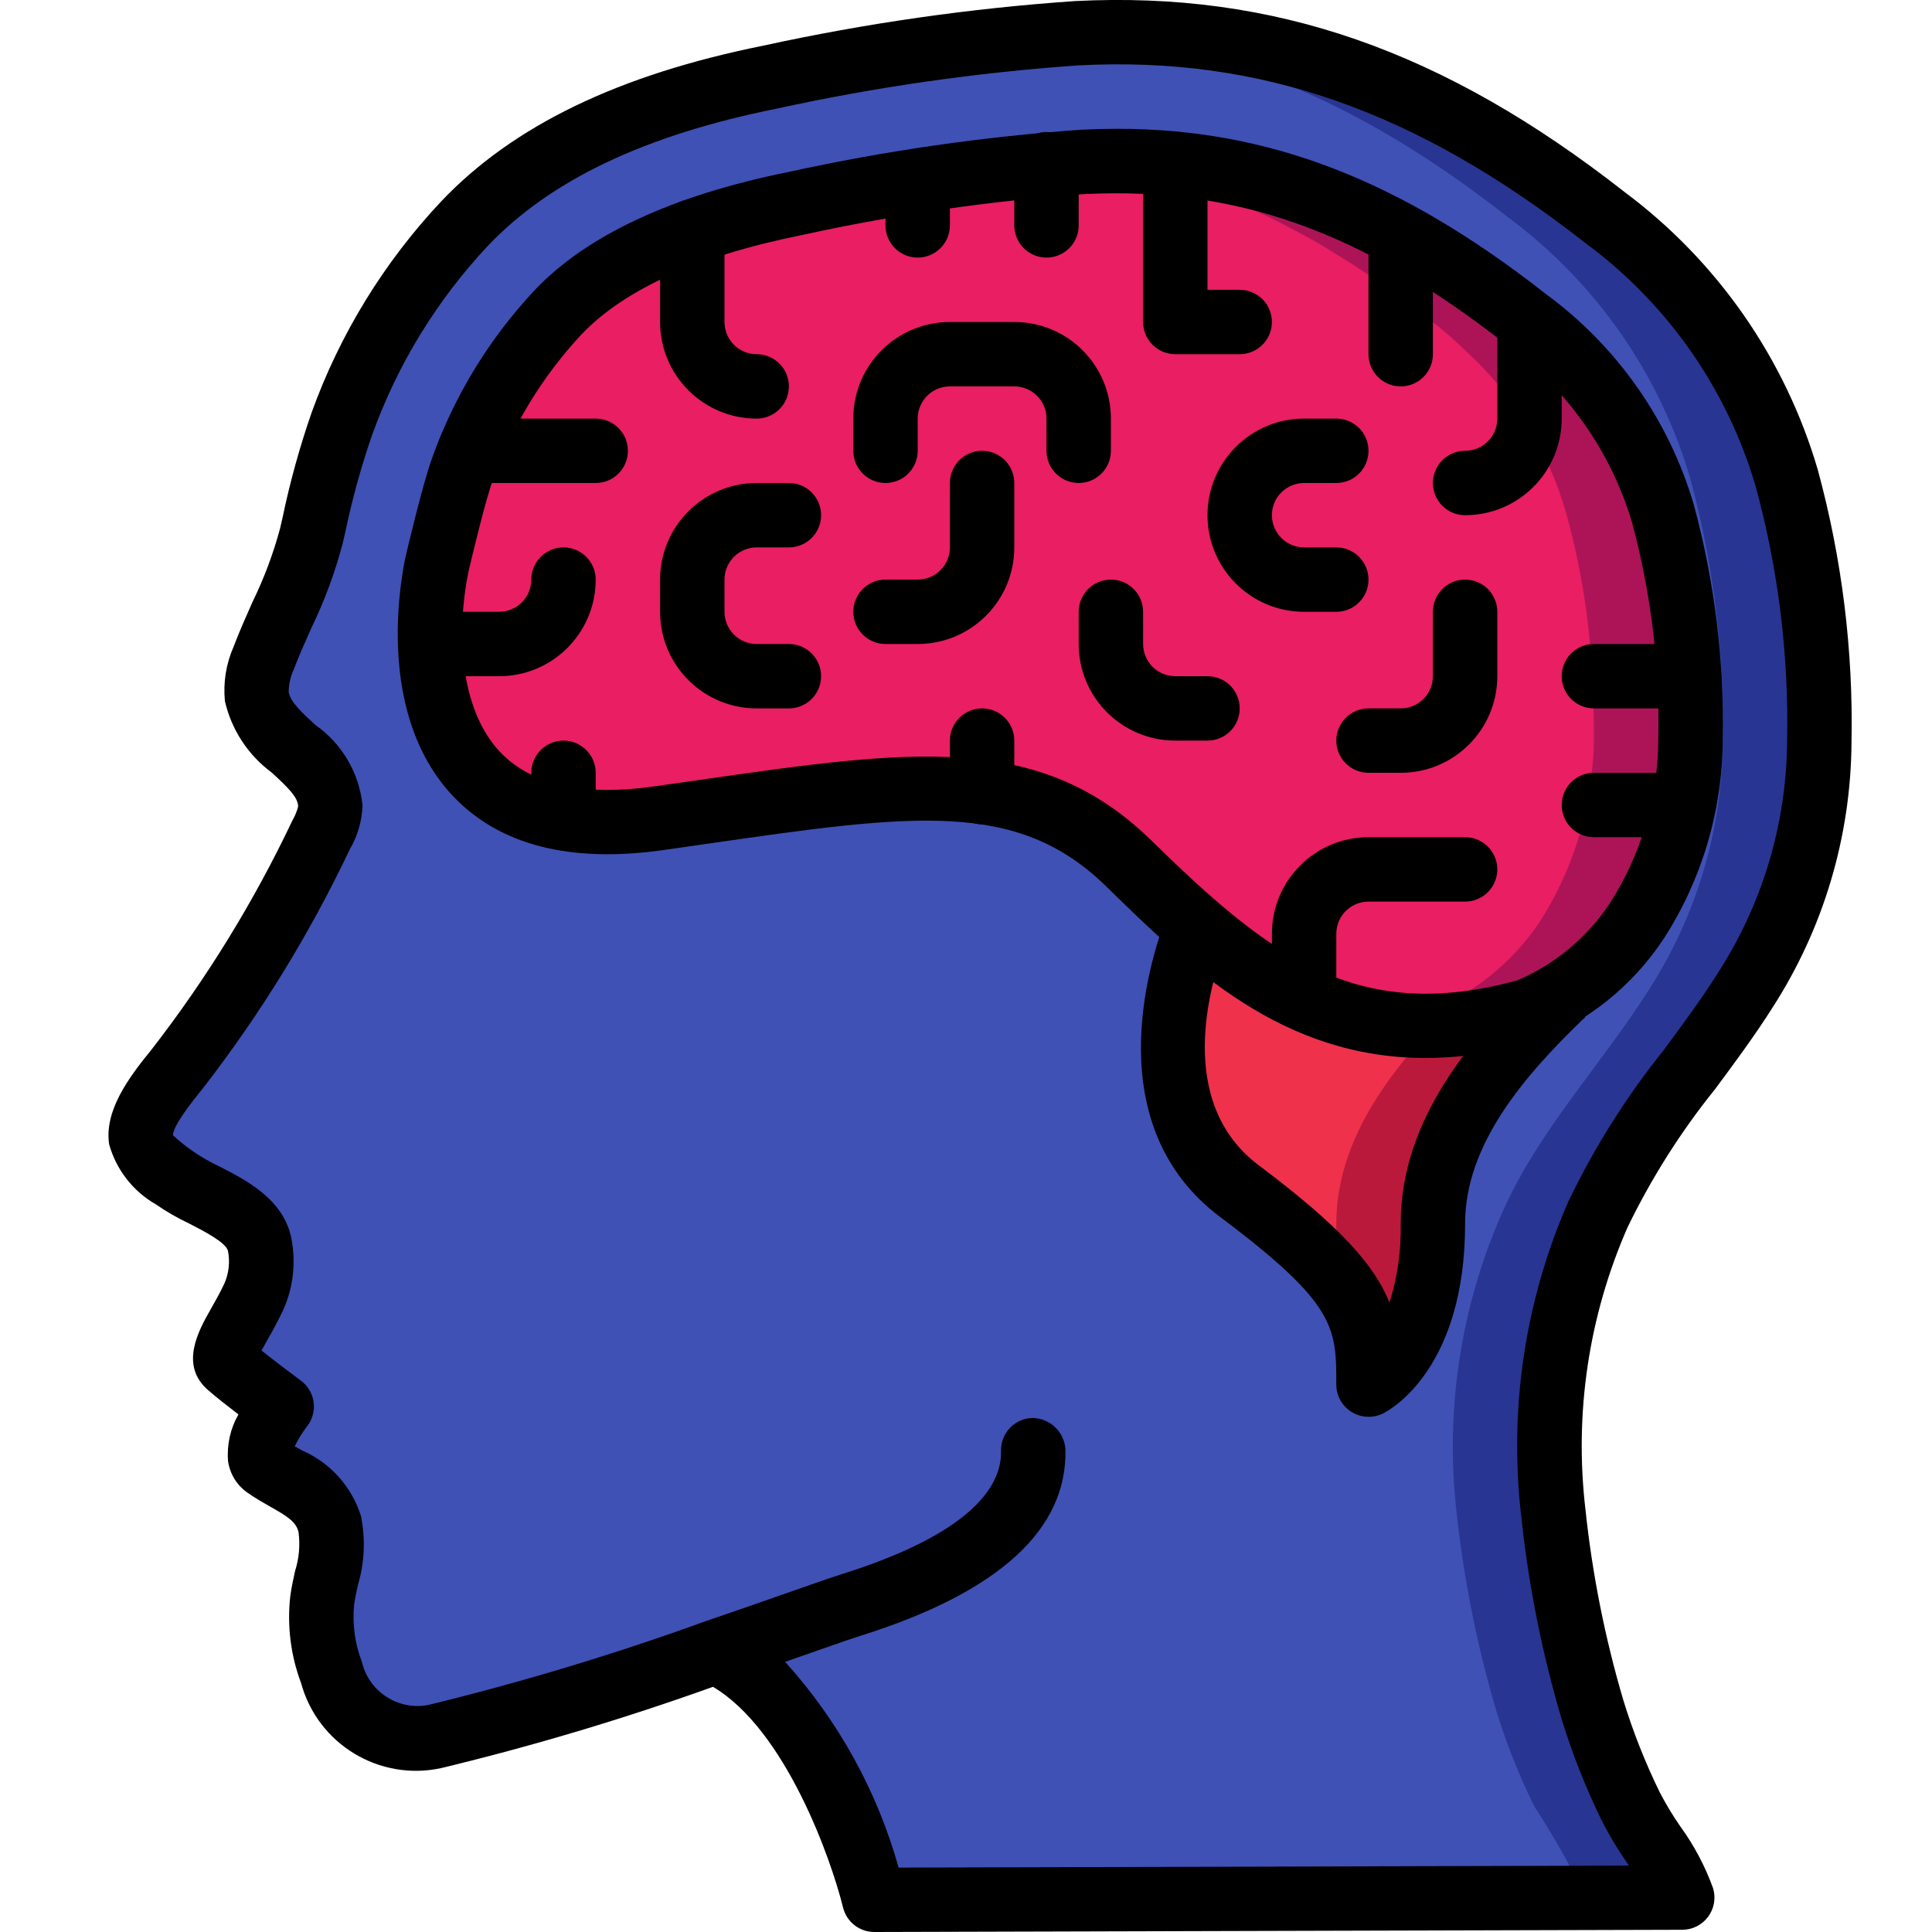
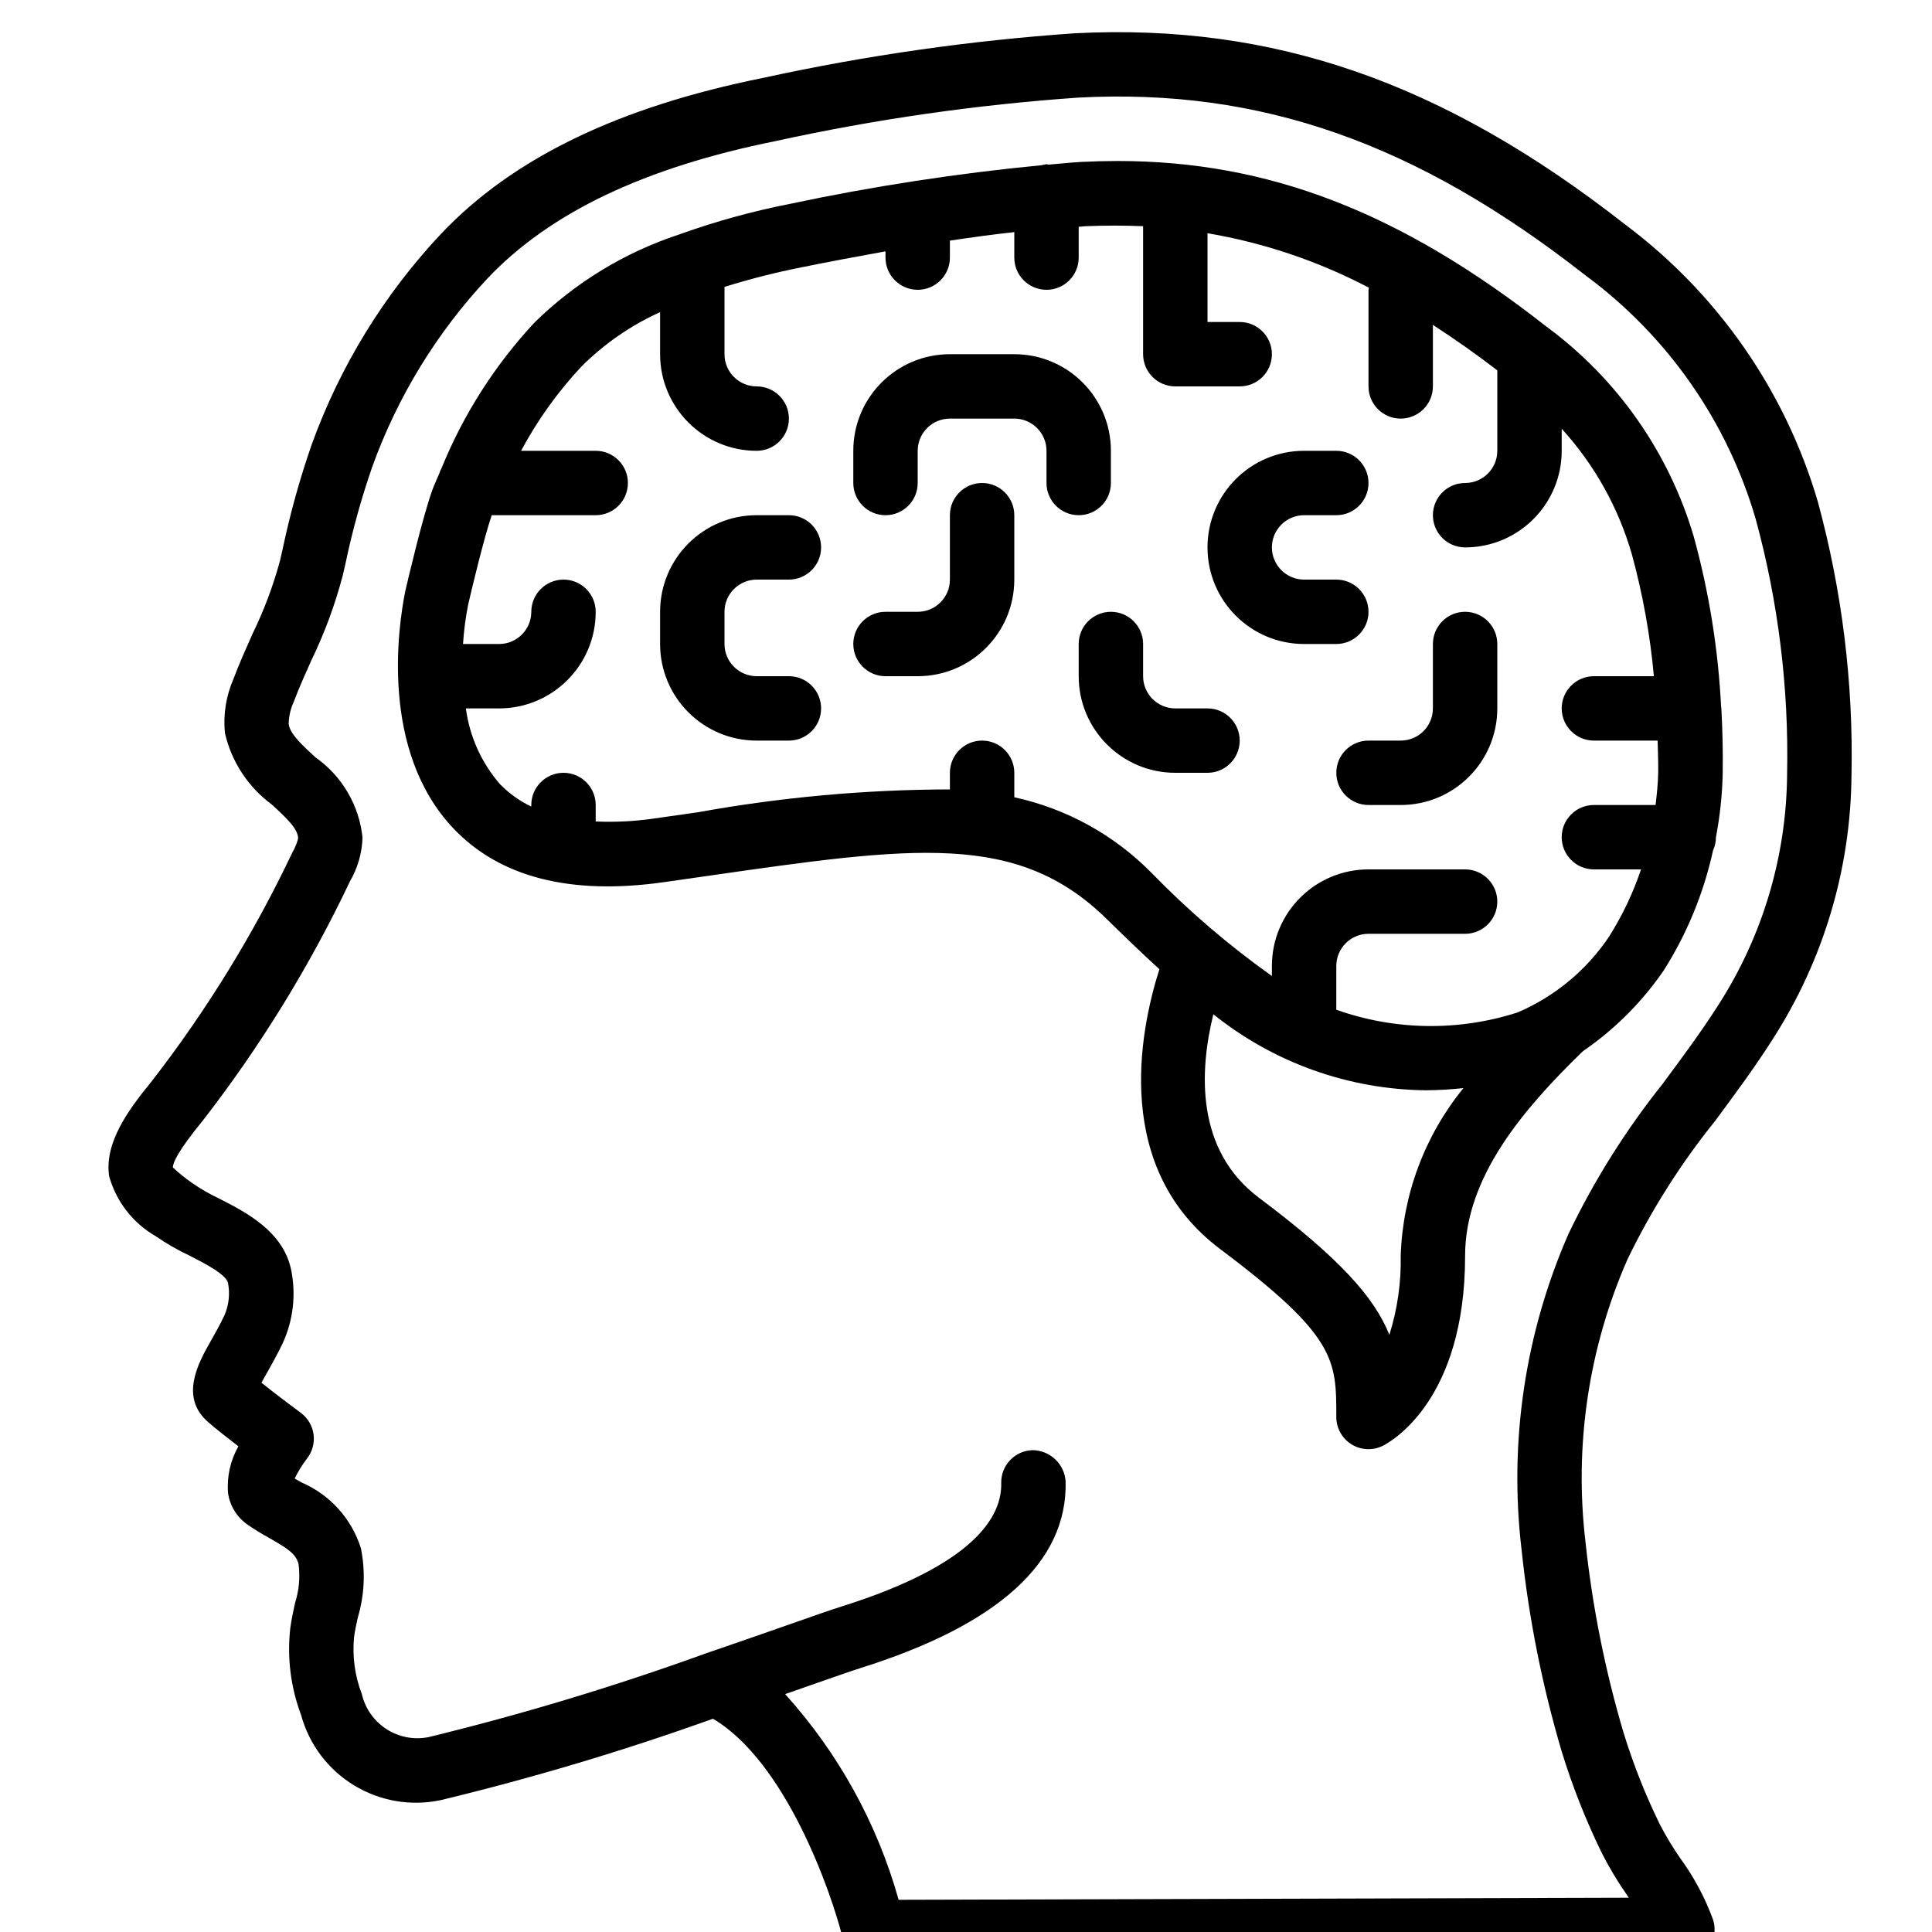
<svg xmlns="http://www.w3.org/2000/svg" width="512" height="512" viewBox="0 0 55 60" version="1.1">
-   <defs />
-   <g id="Page-1" stroke="none" stroke-width="1" fill="none" fill-rule="evenodd">
-     <g id="050---Human-Brain" transform="translate(0, -1)" fill-rule="nonzero">
-       <path d="M47.13,38.71 C45.85,41.632 45.371,44.842 45.74,48.01 C45.965,50.072 46.373,52.11 46.96,54.1 C47.275,55.131 47.673,56.134 48.15,57.1 C48.742,58.009 49.276,58.954 49.75,59.93 L24.65,60 L24.65,59.99 C24.57,59.69 23.06,53.81 19.72,52.3 C19.1,52.51 18.45,52.74 17.78,52.97 C15.556,53.741 13.292,54.395 11,54.93 C10.369,55.081 9.705,54.988 9.14,54.67 L9.13,54.67 C8.494,54.269 8.019,53.656 7.79,52.94 C7.525,52.228 7.426,51.466 7.5,50.71 C7.739,49.941 7.82,49.131 7.74,48.33 C7.48,47.32 6.51,47.07 5.75,46.53 C5.14,46.09 6.25,44.68 6.25,44.68 C6.25,44.68 5.07,43.81 4.65,43.43 C4.21,43.07 4.82,42.45 5.38,41.28 C5.607,40.772 5.673,40.207 5.57,39.66 C5.36,38.59 3.73,38.18 2.93,37.59 C2.56,37.31 1.95,36.89 1.88,36.38 C1.77,35.67 2.61,34.67 3.02,34.17 C4.765,31.922 6.26,29.491 7.48,26.92 C7.64,26.649 7.736,26.344 7.76,26.03 C7.74,24.6 5.67,24.01 5.47,22.62 C5.449,22.212 5.524,21.804 5.69,21.43 C6.267,20.204 6.761,18.941 7.17,17.65 C7.411,16.464 7.729,15.295 8.12,14.15 C8.959,11.85 10.251,9.741 11.92,7.95 C14.37,5.36 17.99,4.08 21.41,3.4 C24.451,2.735 27.536,2.284 30.64,2.05 C30.74,2.04 30.84,2.04 30.94,2.03 C37.34,1.71 42.4,3.88 47.35,7.76 C50.059,9.773 52.038,12.612 52.99,15.85 C53.715,18.521 54.055,21.283 54,24.05 C53.981,26.783 53.183,29.454 51.7,31.75 C50.21,34.1 48.25,36.14 47.13,38.71 Z" id="Shape" fill="#283593" />
-       <path d="M44.13,38.71 C42.85,41.632 42.371,44.842 42.74,48.01 C42.965,50.072 43.373,52.11 43.96,54.1 C44.275,55.131 44.673,56.134 45.15,57.1 C45.742,58.009 46.276,58.954 46.75,59.93 L24.65,59.99 C24.57,59.69 23.06,53.81 19.72,52.3 C19.1,52.51 18.45,52.74 17.78,52.97 C17.46,52.697 17.104,52.472 16.72,52.3 C14.31,53.14 11.37,54.1 9.14,54.67 L9.13,54.67 C8.494,54.269 8.019,53.656 7.79,52.94 C7.525,52.228 7.426,51.466 7.5,50.71 C7.739,49.941 7.82,49.131 7.74,48.33 C7.48,47.32 6.51,47.07 5.75,46.53 C5.14,46.09 6.25,44.68 6.25,44.68 C6.25,44.68 5.07,43.81 4.65,43.43 C4.21,43.07 4.82,42.45 5.38,41.28 C5.607,40.772 5.673,40.207 5.57,39.66 C5.36,38.59 3.73,38.18 2.93,37.59 C2.56,37.31 1.95,36.89 1.88,36.38 C1.77,35.67 2.61,34.67 3.02,34.17 C4.765,31.922 6.26,29.491 7.48,26.92 C7.64,26.649 7.736,26.344 7.76,26.03 C7.74,24.6 5.67,24.01 5.47,22.62 C5.449,22.212 5.524,21.804 5.69,21.43 C6.267,20.204 6.761,18.941 7.17,17.65 C7.411,16.464 7.729,15.295 8.12,14.15 C8.959,11.85 10.251,9.741 11.92,7.95 C14.37,5.36 17.99,4.08 21.41,3.4 C24.451,2.735 27.536,2.284 30.64,2.05 C35.8,2.37 40.12,4.44 44.35,7.76 C47.059,9.773 49.038,12.612 49.99,15.85 C50.715,18.521 51.055,21.283 51,24.05 C50.981,26.783 50.183,29.454 48.7,31.75 C47.21,34.1 45.25,36.14 44.13,38.71 Z" id="Shape" fill="#3F51B5" />
-       <path d="M46.02,31.88 C46.01,31.89 46,31.9 45.99,31.9 C44.08,33.75 42,36.12 42,39 C42.018,39.946 41.879,40.889 41.59,41.79 C41.449,42.186 41.074,42.452 40.654,42.454 C40.233,42.456 39.856,42.195 39.71,41.8 C39.504,41.334 39.228,40.902 38.89,40.52 C38.015,39.584 37.047,38.739 36,38 C33.17,35.88 33.84,32.24 34.49,30.31 C34.55,30.12 34.61,29.94 34.67,29.79 L46.02,31.88 Z" id="Shape" fill="#BB193B" />
-       <path d="M43.02,31.88 C43.01,31.89 43,31.9 42.99,31.9 C41.08,33.75 39,36.12 39,39 C39.002,39.509 38.965,40.017 38.89,40.52 C38.015,39.584 37.047,38.739 36,38 C33.17,35.88 33.84,32.24 34.49,30.31 L43.02,31.88 Z" id="Shape" fill="#EF314C" />
-       <path d="M49.99,23 C49.98,22.32 49.94,21.65 49.88,21 C49.757,19.627 49.509,18.268 49.14,16.94 C48.587,14.993 47.499,13.24 46,11.88 C45.651,11.537 45.28,11.216 44.89,10.92 C44.66,10.74 44.44,10.57 44.21,10.4 C43.46,9.84 42.72,9.33 41.99,8.89 C41.52,8.59 41.06,8.33 40.59,8.09 C38.846,7.153 36.956,6.518 35,6.21 C34.341,6.106 33.677,6.042 33.01,6.02 C32.75,6.01 32.48,6 32.21,6 C31.86,6 31.5,6.01 31.14,6.03 C31.09,6.03 31.04,6.04 30.99,6.04 C30.88,6.04 30.78,6.05 30.67,6.06 C30.12,6.09 29.56,6.14 29,6.2 C28.28,6.28 27.57,6.37 26.85,6.48 C26.24,6.57 25.63,6.67 25.03,6.78 C24.07,6.95 23.12,7.13 22.2,7.32 C21.4,7.48 20.65,7.67 19.95,7.88 C19.286,8.077 18.635,8.314 18,8.59 C16.811,9.077 15.73,9.794 14.82,10.7 C13.897,11.68 13.126,12.793 12.53,14 C12.29,14.49 12.07,15.01 11.87,15.54 C11.83,15.65 11.79,15.78 11.74,15.94 C11.45,16.9 11.06,18.56 11.06,18.56 C10.959,19.037 10.899,19.522 10.88,20.01 C10.824,20.67 10.848,21.335 10.95,21.99 L10.95,22 C11.081,23.853 12.269,25.465 14,26.14 C14.312,26.256 14.633,26.347 14.96,26.41 L14.99,26.41 C15.32,26.471 15.654,26.504 15.99,26.51 C16.648,26.538 17.308,26.505 17.96,26.41 C20.57,26.04 22.75,25.7 24.62,25.56 C25.411,25.489 26.206,25.473 27,25.51 C27.667,25.543 28.33,25.637 28.98,25.79 C30.337,26.126 31.575,26.829 32.56,27.82 C33.887,29.22 35.378,30.455 37,31.5 C37.606,31.865 38.25,32.163 38.92,32.39 C39.376,32.544 39.845,32.661 40.32,32.74 C41.852,32.967 43.416,32.854 44.9,32.41 C46.298,31.842 47.493,30.866 48.33,29.61 C48.847,28.799 49.251,27.921 49.53,27 C49.74,26.354 49.874,25.687 49.93,25.01 C49.974,24.675 49.997,24.338 50,24 C50,23.66 50,23.33 49.99,23 Z" id="Shape" fill="#AD1457" />
-       <path d="M46.99,23 C46.98,22.32 46.94,21.65 46.88,21 C46.757,19.627 46.509,18.268 46.14,16.94 C45.587,14.993 44.499,13.24 43,11.88 C42.651,11.537 42.28,11.216 41.89,10.92 C41.66,10.74 41.44,10.57 41.21,10.4 C40.46,9.84 39.72,9.33 38.99,8.89 C38.52,8.59 38.06,8.33 37.59,8.09 C35.846,7.153 33.956,6.518 32,6.21 C31.56,6.14 31.12,6.09 30.67,6.06 C30.12,6.09 29.56,6.14 29,6.2 C28.28,6.28 27.57,6.37 26.85,6.48 C26.24,6.57 25.63,6.67 25.03,6.78 C24.07,6.95 23.12,7.13 22.2,7.32 C21.4,7.48 20.65,7.67 19.95,7.88 C19.286,8.077 18.635,8.314 18,8.59 C16.811,9.077 15.73,9.794 14.82,10.7 C13.897,11.68 13.126,12.793 12.53,14 C12.29,14.49 12.07,15.01 11.87,15.54 C11.83,15.65 11.79,15.78 11.74,15.94 C11.45,16.9 11.06,18.56 11.06,18.56 C10.959,19.037 10.899,19.522 10.88,20.01 C10.824,20.67 10.848,21.335 10.95,21.99 L10.95,22 C11.081,23.853 12.269,25.465 14,26.14 C14.312,26.256 14.633,26.347 14.96,26.41 L14.99,26.41 C17.962,25.851 20.976,25.55 24,25.51 C24.21,25.52 24.42,25.54 24.62,25.56 C25.411,25.489 26.206,25.473 27,25.51 C27.667,25.543 28.33,25.637 28.98,25.79 C30.337,26.126 31.575,26.829 32.56,27.82 C33.887,29.22 35.378,30.455 37,31.5 C37.606,31.865 38.25,32.163 38.92,32.39 C39.376,32.544 39.845,32.661 40.32,32.74 C40.853,32.663 41.381,32.553 41.9,32.41 C43.298,31.842 44.493,30.866 45.33,29.61 C45.847,28.799 46.251,27.921 46.53,27 C46.74,26.354 46.874,25.687 46.93,25.01 C46.974,24.675 46.997,24.338 47,24 C47,23.66 47,23.33 46.99,23 Z" id="Shape" fill="#E91E63" />
-       <path d="M24.652,61 C24.191,61 23.791,60.685 23.681,60.238 C23.311,58.731 21.89,54.714 19.642,53.386 C16.877,54.378 14.061,55.22 11.206,55.909 C9.281,56.328 7.366,55.166 6.849,53.265 C6.527,52.408 6.413,51.488 6.514,50.578 C6.549,50.316 6.605,50.054 6.663,49.791 C6.788,49.4 6.825,48.985 6.771,48.578 C6.692,48.268 6.463,48.111 5.871,47.778 C5.634,47.643 5.395,47.505 5.171,47.346 C4.849,47.116 4.636,46.764 4.582,46.373 C4.542,45.869 4.654,45.365 4.904,44.926 C4.566,44.667 4.196,44.376 3.98,44.186 C3.055,43.408 3.67,42.32 4.037,41.671 C4.17,41.436 4.323,41.171 4.472,40.854 C4.608,40.539 4.646,40.191 4.581,39.854 C4.531,39.589 3.808,39.221 3.381,39.001 C3.018,38.83 2.669,38.629 2.338,38.401 C1.628,37.994 1.108,37.323 0.889,36.535 C0.736,35.495 1.489,34.473 2.206,33.596 C3.919,31.388 5.386,29 6.584,26.475 C6.661,26.341 6.72,26.198 6.759,26.049 C6.759,25.761 6.434,25.449 5.943,24.996 C5.205,24.453 4.687,23.662 4.484,22.769 C4.429,22.195 4.521,21.616 4.753,21.088 C4.932,20.614 5.139,20.152 5.345,19.688 C5.699,18.963 5.983,18.206 6.194,17.427 L6.274,17.081 C6.506,15.969 6.809,14.873 7.182,13.8 C8.06,11.37 9.426,9.146 11.194,7.262 C13.425,4.909 16.7,3.323 21.213,2.416 C24.399,1.721 27.632,1.258 30.886,1.033 C37.054,0.72 42.33,2.553 47.972,6.978 C50.842,9.123 52.939,12.14 53.95,15.578 C54.704,18.343 55.058,21.202 55,24.067 C54.98,26.983 54.13,29.834 52.551,32.286 C51.989,33.173 51.365,34.013 50.762,34.826 C49.698,36.147 48.787,37.585 48.047,39.112 C46.836,41.869 46.385,44.9 46.739,47.89 C46.951,49.891 47.344,51.87 47.914,53.8 C48.215,54.781 48.593,55.738 49.044,56.66 C49.234,57.027 49.448,57.382 49.684,57.721 C50.111,58.309 50.453,58.954 50.7,59.638 C50.793,59.941 50.737,60.269 50.549,60.524 C50.361,60.779 50.064,60.93 49.747,60.931 L24.655,61 L24.652,61 Z M21.883,52.61 C23.536,54.439 24.742,56.626 25.408,59 L48.086,58.938 L48.014,58.829 C47.728,58.417 47.47,57.985 47.243,57.538 C46.748,56.524 46.332,55.473 46,54.394 C45.393,52.348 44.974,50.252 44.748,48.13 C44.351,44.786 44.855,41.396 46.208,38.312 C47.008,36.646 47.995,35.076 49.15,33.634 C49.732,32.85 50.334,32.039 50.85,31.217 C52.233,29.077 52.979,26.587 53,24.038 C53.057,21.367 52.73,18.701 52.029,16.123 C51.144,13.088 49.286,10.429 46.742,8.553 C41.5,4.445 36.646,2.733 30.988,3.031 C27.832,3.251 24.697,3.701 21.607,4.377 C17.515,5.2 14.583,6.6 12.646,8.64 C11.064,10.329 9.843,12.323 9.059,14.5 C8.716,15.491 8.437,16.502 8.223,17.529 L8.142,17.878 C7.904,18.781 7.579,19.659 7.171,20.5 C6.98,20.926 6.789,21.352 6.625,21.786 C6.523,22.006 6.469,22.244 6.465,22.486 C6.508,22.794 6.89,23.144 7.294,23.514 C8.122,24.095 8.657,25.007 8.759,26.014 C8.742,26.491 8.608,26.957 8.367,27.369 C7.118,30.004 5.586,32.495 3.8,34.8 C3.031,35.739 2.874,36.1 2.871,36.255 C3.055,36.428 3.252,36.587 3.459,36.731 C3.722,36.915 4.001,37.076 4.291,37.214 C5.148,37.65 6.319,38.248 6.552,39.475 C6.697,40.23 6.603,41.012 6.283,41.711 C6.113,42.068 5.938,42.381 5.783,42.652 C5.73,42.745 5.673,42.852 5.622,42.941 C6.032,43.27 6.604,43.698 6.844,43.876 C7.061,44.037 7.203,44.278 7.24,44.545 C7.276,44.813 7.202,45.084 7.036,45.296 C6.888,45.489 6.76,45.697 6.653,45.915 L6.867,46.038 C7.751,46.419 8.424,47.166 8.711,48.084 C8.854,48.793 8.822,49.527 8.617,50.221 C8.571,50.429 8.524,50.636 8.497,50.843 C8.44,51.442 8.522,52.046 8.738,52.607 C8.953,53.536 9.863,54.129 10.8,53.95 C13.708,53.241 16.576,52.375 19.391,51.356 C20.348,51.029 21.223,50.723 21.936,50.473 C22.723,50.197 23.316,49.99 23.614,49.896 C27.769,48.596 28.614,47.09 28.588,46.06 C28.582,45.795 28.681,45.538 28.864,45.346 C29.047,45.154 29.299,45.042 29.564,45.036 C30.109,45.043 30.556,45.469 30.588,46.013 C30.646,48.513 28.502,50.458 24.215,51.804 C23.929,51.894 23.356,52.095 22.598,52.36 C22.379,52.438 22.138,52.521 21.883,52.61 Z M5.291,42.669 L5.308,42.684 L5.291,42.669 Z" id="Shape" fill="#000000" />
-       <path d="M41.781,33.857 C37.305,33.857 34.44,31.057 31.856,28.53 C29.085,25.82 25.865,26.283 19.449,27.206 L18.1,27.4 C15.208,27.81 13.006,27.246 11.566,25.72 C9.297,23.314 9.855,19.479 10.08,18.36 C10.141,18.099 10.624,16.025 10.931,15.192 C11.624,13.269 12.703,11.508 14.1,10.016 C15.722,8.305 18.381,7.067 22,6.338 C24.993,5.682 28.03,5.244 31.086,5.028 C31.469,5.01 31.841,5 32.209,5 C36.886,5 40.987,6.583 45.509,10.131 C47.715,11.749 49.329,14.047 50.102,16.671 C50.751,19.062 51.053,21.534 51,24.011 C50.985,26.187 50.352,28.314 49.174,30.144 C48.207,31.612 46.805,32.74 45.165,33.37 C44.064,33.684 42.926,33.848 41.781,33.857 Z M44.631,31.442 L44.896,32.406 L44.631,31.442 C45.79,30.946 46.78,30.123 47.48,29.074 C48.461,27.556 48.988,25.789 49,23.982 C49.052,21.699 48.777,19.421 48.182,17.217 C47.52,15.003 46.15,13.067 44.282,11.706 C39.745,8.146 35.882,6.806 31.194,7.026 C28.236,7.239 25.297,7.665 22.4,8.3 C19.189,8.945 16.885,9.986 15.553,11.392 C14.345,12.688 13.413,14.216 12.815,15.884 C12.591,16.484 12.181,18.184 12.042,18.784 C11.683,20.57 11.748,22.991 13.027,24.349 C13.995,25.374 15.608,25.736 17.827,25.421 L19.169,25.23 C25.784,24.278 29.781,23.703 33.259,27.104 C36.858,30.624 39.6,32.827 44.631,31.442 Z" id="Shape" fill="#000000" />
-       <path d="M40,45 C39.448,45 39,44.552 39,44 C39,42.231 39,41.5 35.4,38.8 C31.609,35.96 33.168,30.911 33.736,29.432 C33.934,28.916 34.512,28.658 35.028,28.856 C35.544,29.054 35.802,29.632 35.604,30.148 C35.038,31.621 34.004,35.255 36.604,37.199 C39.104,39.074 40.185,40.285 40.652,41.454 C40.901,40.66 41.018,39.831 41,39 C41,35.775 43.171,33.238 45.3,31.182 C45.488,31 45.739,30.899 46,30.9 L46.03,31.88 L46.737,32.587 C46.708,32.615 46.678,32.642 46.647,32.667 C44.83,34.423 43,36.545 43,39 C43,43.488 40.709,44.764 40.447,44.9 C40.308,44.967 40.155,45.002 40,45 Z" id="Shape" fill="#000000" />
-       <path d="M13,22 L11,22 C10.448,22 10,21.552 10,21 C10,20.448 10.448,20 11,20 L13,20 C13.552,20 14,19.552 14,19 C14,18.448 14.448,18 15,18 C15.552,18 16,18.448 16,19 C16,20.657 14.657,22 13,22 Z" id="Shape" fill="#000000" />
-       <path d="M15,27.41 C14.448,27.41 14,26.962 14,26.41 L14,25 C14,24.448 14.448,24 15,24 C15.552,24 16,24.448 16,25 L16,26.41 C16,26.962 15.552,27.41 15,27.41 Z" id="Shape" fill="#000000" />
-       <path d="M22,23 L21,23 C19.343,23 18,21.657 18,20 L18,19 C18,17.343 19.343,16 21,16 L22,16 C22.552,16 23,16.448 23,17 C23,17.552 22.552,18 22,18 L21,18 C20.448,18 20,18.448 20,19 L20,20 C20,20.552 20.448,21 21,21 L22,21 C22.552,21 23,21.448 23,22 C23,22.552 22.552,23 22,23 Z" id="Shape" fill="#000000" />
-       <path d="M16,16 L12.08,16 C11.528,16 11.08,15.552 11.08,15 C11.08,14.448 11.528,14 12.08,14 L16,14 C16.552,14 17,14.448 17,15 C17,15.552 16.552,16 16,16 Z" id="Shape" fill="#000000" />
-       <path d="M21,14 C19.343,14 18,12.657 18,11 L18,8.19 C18,7.638 18.448,7.19 19,7.19 C19.552,7.19 20,7.638 20,8.19 L20,11 C20,11.552 20.448,12 21,12 C21.552,12 22,12.448 22,13 C22,13.552 21.552,14 21,14 Z" id="Shape" fill="#000000" />
-       <path d="M26,21 L25,21 C24.448,21 24,20.552 24,20 C24,19.448 24.448,19 25,19 L26,19 C26.552,19 27,18.552 27,18 L27,16 C27,15.448 27.448,15 28,15 C28.552,15 29,15.448 29,16 L29,18 C29,19.657 27.657,21 26,21 Z" id="Shape" fill="#000000" />
-       <path d="M31,16 C30.448,16 30,15.552 30,15 L30,14 C30,13.448 29.552,13 29,13 L27,13 C26.448,13 26,13.448 26,14 L26,15 C26,15.552 25.552,16 25,16 C24.448,16 24,15.552 24,15 L24,14 C24,12.343 25.343,11 27,11 L29,11 C30.657,11 32,12.343 32,14 L32,15 C32,15.552 31.552,16 31,16 Z" id="Shape" fill="#000000" />
-       <path d="M26,9 C25.448,9 25,8.552 25,8 L25,7 C25,6.448 25.448,6 26,6 C26.552,6 27,6.448 27,7 L27,8 C27,8.552 26.552,9 26,9 Z" id="Shape" fill="#000000" />
-       <path d="M30,9 C29.448,9 29,8.552 29,8 L29,6.1 C29,5.548 29.448,5.1 30,5.1 C30.552,5.1 31,5.548 31,6.1 L31,8 C31,8.552 30.552,9 30,9 Z" id="Shape" fill="#000000" />
-       <path d="M36,12 L34,12 C33.448,12 33,11.552 33,11 L33,6.09 C33,5.538 33.448,5.09 34,5.09 C34.552,5.09 35,5.538 35,6.09 L35,10 L36,10 C36.552,10 37,10.448 37,11 C37,11.552 36.552,12 36,12 Z" id="Shape" fill="#000000" />
-       <path d="M28,26.6 C27.448,26.6 27,26.152 27,25.6 L27,24 C27,23.448 27.448,23 28,23 C28.552,23 29,23.448 29,24 L29,25.6 C29,26.152 28.552,26.6 28,26.6 Z" id="Shape" fill="#000000" />
-       <path d="M35,24 L34,24 C32.343,24 31,22.657 31,21 L31,20 C31,19.448 31.448,19 32,19 C32.552,19 33,19.448 33,20 L33,21 C33,21.552 33.448,22 34,22 L35,22 C35.552,22 36,22.448 36,23 C36,23.552 35.552,24 35,24 Z" id="Shape" fill="#000000" />
-       <path d="M39,20 L38,20 C36.343,20 35,18.657 35,17 C35,15.343 36.343,14 38,14 L39,14 C39.552,14 40,14.448 40,15 C40,15.552 39.552,16 39,16 L38,16 C37.448,16 37,16.448 37,17 C37,17.552 37.448,18 38,18 L39,18 C39.552,18 40,18.448 40,19 C40,19.552 39.552,20 39,20 Z" id="Shape" fill="#000000" />
-       <path d="M41,13 C40.448,13 40,12.552 40,12 L40,9 C40,8.448 40.448,8 41,8 C41.552,8 42,8.448 42,9 L42,12 C42,12.552 41.552,13 41,13 Z" id="Shape" fill="#000000" />
-       <path d="M43,17 C42.448,17 42,16.552 42,16 C42,15.448 42.448,15 43,15 C43.552,15 44,14.552 44,14 L44,11.01 C44,10.458 44.448,10.01 45,10.01 C45.552,10.01 46,10.458 46,11.01 L46,14 C46,15.657 44.657,17 43,17 Z" id="Shape" fill="#000000" />
-       <path d="M41,25 L40,25 C39.448,25 39,24.552 39,24 C39,23.448 39.448,23 40,23 L41,23 C41.552,23 42,22.552 42,22 L42,20 C42,19.448 42.448,19 43,19 C43.552,19 44,19.448 44,20 L44,22 C44,23.657 42.657,25 41,25 Z" id="Shape" fill="#000000" />
-       <path d="M38,33 C37.448,33 37,32.552 37,32 L37,30 C37,28.343 38.343,27 40,27 L43,27 C43.552,27 44,27.448 44,28 C44,28.552 43.552,29 43,29 L40,29 C39.448,29 39,29.448 39,30 L39,32 C39,32.552 38.552,33 38,33 Z" id="Shape" fill="#000000" />
-       <path d="M49.96,23 L47,23 C46.448,23 46,22.552 46,22 C46,21.448 46.448,21 47,21 L49.96,21 C50.512,21 50.96,21.448 50.96,22 C50.96,22.552 50.512,23 49.96,23 Z" id="Shape" fill="#000000" />
-       <path d="M49.79,27 L47,27 C46.448,27 46,26.552 46,26 C46,25.448 46.448,25 47,25 L49.79,25 C50.342,25 50.79,25.448 50.79,26 C50.79,26.552 50.342,27 49.79,27 Z" id="Shape" fill="#000000" />
+   <g>
+     <g>
+       <path d="M55,24.067 C55.059,21.201 54.706,18.342 53.953,15.576 C52.942,12.138 50.845,9.121 47.975,6.976 C42.33,2.553 37.054,0.72 30.886,1.033 C27.632,1.258 24.399,1.721 21.213,2.416 C16.702,3.323 13.425,4.909 11.194,7.265 C9.426,9.148 8.061,11.371 7.182,13.8 C6.81,14.87 6.506,15.963 6.274,17.072 L6.194,17.418 C5.983,18.197 5.699,18.954 5.345,19.679 C5.139,20.141 4.932,20.603 4.753,21.079 C4.521,21.607 4.429,22.186 4.484,22.76 C4.687,23.653 5.205,24.444 5.943,24.987 C6.434,25.437 6.756,25.752 6.759,26.04 C6.72,26.189 6.661,26.332 6.584,26.466 C5.386,28.991 3.919,31.379 2.206,33.587 C1.488,34.464 0.736,35.487 0.889,36.526 C1.108,37.314 1.628,37.985 2.338,38.392 C2.669,38.62 3.018,38.821 3.381,38.992 C3.812,39.212 4.535,39.58 4.581,39.845 C4.646,40.182 4.608,40.53 4.472,40.845 C4.323,41.157 4.172,41.427 4.037,41.662 C3.67,42.311 3.055,43.399 3.98,44.177 C4.196,44.367 4.566,44.658 4.904,44.917 C4.654,45.356 4.542,45.86 4.582,46.364 C4.636,46.755 4.849,47.107 5.171,47.337 C5.395,47.496 5.634,47.637 5.871,47.769 C6.459,48.104 6.688,48.261 6.771,48.569 C6.825,48.976 6.788,49.391 6.663,49.782 C6.605,50.045 6.549,50.307 6.514,50.569 C6.413,51.479 6.527,52.399 6.849,53.256 C7.366,55.157 9.281,56.319 11.206,55.9 C14.061,55.211 16.877,54.369 19.642,53.377 C21.89,54.705 23.311,58.722 23.681,60.229 C23.791,60.676 24.191,60.991 24.652,60.991 L49.752,60.922 C50.069,60.921 50.366,60.77 50.554,60.515 C50.742,60.26 50.798,59.932 50.705,59.629 C50.457,58.947 50.114,58.303 49.686,57.716 C49.45,57.377 49.236,57.022 49.046,56.655 C48.595,55.733 48.217,54.776 47.916,53.795 C47.345,51.863 46.951,49.884 46.738,47.881 C46.384,44.891 46.835,41.86 48.046,39.103 C48.786,37.576 49.697,36.138 50.761,34.817 C51.361,34.004 51.988,33.164 52.55,32.277 C54.128,29.828 54.978,26.981 55,24.067 Z M49.156,33.634 C48.001,35.076 47.014,36.646 46.214,38.312 C44.861,41.396 44.357,44.786 44.754,48.13 C44.978,50.252 45.395,52.348 46,54.394 C46.331,55.472 46.746,56.522 47.24,57.536 C47.467,57.983 47.725,58.415 48.011,58.827 L48.083,58.936 L25.408,59 C24.742,56.627 23.535,54.441 21.883,52.612 C22.138,52.523 22.383,52.44 22.604,52.36 C23.362,52.095 23.935,51.894 24.221,51.804 C28.508,50.458 30.652,48.51 30.594,46.013 C30.562,45.469 30.115,45.043 29.57,45.036 C29.305,45.042 29.053,45.154 28.87,45.346 C28.687,45.538 28.588,45.795 28.594,46.06 C28.618,47.09 27.775,48.592 23.62,49.896 C23.32,49.99 22.729,50.196 21.942,50.473 C21.229,50.723 20.354,51.029 19.397,51.356 C16.58,52.375 13.71,53.241 10.8,53.95 C9.863,54.131 8.951,53.538 8.736,52.608 C8.52,52.047 8.438,51.443 8.495,50.844 C8.522,50.637 8.569,50.43 8.615,50.222 C8.82,49.528 8.852,48.794 8.709,48.085 C8.422,47.167 7.749,46.42 6.865,46.039 L6.651,45.916 C6.758,45.698 6.886,45.49 7.034,45.297 C7.2,45.085 7.274,44.814 7.238,44.546 C7.201,44.279 7.059,44.038 6.842,43.877 C6.602,43.699 6.03,43.271 5.62,42.942 C5.671,42.849 5.728,42.742 5.781,42.653 C5.935,42.382 6.11,42.069 6.281,41.712 C6.601,41.013 6.695,40.231 6.55,39.476 C6.317,38.249 5.15,37.651 4.289,37.215 C3.999,37.077 3.72,36.916 3.457,36.732 C3.25,36.588 3.053,36.429 2.869,36.256 C2.869,36.106 3.029,35.74 3.798,34.801 C5.585,32.497 7.117,30.007 8.367,27.373 C8.608,26.961 8.742,26.495 8.759,26.018 C8.657,25.011 8.122,24.099 7.294,23.518 C6.894,23.148 6.508,22.798 6.465,22.49 C6.469,22.248 6.523,22.01 6.625,21.79 C6.789,21.356 6.98,20.93 7.171,20.504 C7.579,19.663 7.904,18.784 8.142,17.88 L8.223,17.531 C8.437,16.504 8.716,15.493 9.059,14.502 C9.843,12.324 11.063,10.329 12.646,8.64 C14.583,6.6 17.515,5.2 21.607,4.377 C24.697,3.701 27.832,3.251 30.988,3.031 C36.646,2.731 41.503,4.445 46.739,8.553 C49.283,10.429 51.141,13.088 52.026,16.123 C52.728,18.701 53.056,21.367 53,24.038 C52.982,26.585 52.241,29.075 50.861,31.217 C50.337,32.039 49.735,32.85 49.153,33.634 L49.156,33.634 Z" id="Shape" />
+       <path d="M21,18 L22,18 C22.552,18 23,17.552 23,17 C23,16.448 22.552,16 22,16 L21,16 C19.343,16 18,17.343 18,19 L18,20 C18,21.657 19.343,23 21,23 L22,23 C22.552,23 23,22.552 23,22 C23,21.448 22.552,21 22,21 L21,21 C20.448,21 20,20.552 20,20 L20,19 C20,18.448 20.448,18 21,18 Z" id="Shape" />
+       <path d="M28,15 C27.448,15 27,15.448 27,16 L27,18 C27,18.552 26.552,19 26,19 L25,19 C24.448,19 24,19.448 24,20 C24,20.552 24.448,21 25,21 L26,21 C27.657,21 29,19.657 29,18 L29,16 C29,15.448 28.552,15 28,15 Z" id="Shape" />
+       <path d="M32,15 L32,14 C32,12.343 30.657,11 29,11 L27,11 C25.343,11 24,12.343 24,14 L24,15 C24,15.552 24.448,16 25,16 C25.552,16 26,15.552 26,15 L26,14 C26,13.448 26.448,13 27,13 L29,13 C29.552,13 30,13.448 30,14 L30,15 C30,15.552 30.448,16 31,16 C31.552,16 32,15.552 32,15 Z" id="Shape" />
+       <path d="M35,22 L34,22 C33.448,22 33,21.552 33,21 L33,20 C33,19.448 32.552,19 32,19 C31.448,19 31,19.448 31,20 L31,21 C31,22.657 32.343,24 34,24 L35,24 C35.552,24 36,23.552 36,23 C36,22.448 35.552,22 35,22 Z" id="Shape" />
+       <path d="M40,19 C40,18.448 39.552,18 39,18 L38,18 C37.448,18 37,17.552 37,17 C37,16.448 37.448,16 38,16 L39,16 C39.552,16 40,15.552 40,15 C40,14.448 39.552,14 39,14 L38,14 C36.343,14 35,15.343 35,17 C35,18.657 36.343,20 38,20 L39,20 C39.552,20 40,19.552 40,19 Z" id="Shape" />
+       <path d="M43,19 C42.448,19 42,19.448 42,20 L42,22 C42,22.552 41.552,23 41,23 L40,23 C39.448,23 39,23.448 39,24 C39,24.552 39.448,25 40,25 L41,25 C42.657,25 44,23.657 44,22 L44,20 C44,19.448 43.552,19 43,19 Z" id="Shape" />
+       <path d="M50.96,22 C50.96,21.984 50.952,21.971 50.951,21.955 C50.861,20.168 50.577,18.396 50.103,16.671 C49.33,14.047 47.716,11.749 45.51,10.131 C40.987,6.583 36.886,5 32.209,5 C31.841,5 31.469,5.01 31.088,5.028 C30.747,5.046 30.406,5.085 30.065,5.113 C30.042,5.113 30.023,5.1 30,5.1 C29.948,5.106 29.896,5.116 29.845,5.131 C27.209,5.385 24.59,5.788 22,6.338 C20.864,6.562 19.746,6.87 18.656,7.259 C18.633,7.268 18.61,7.273 18.588,7.283 C16.902,7.838 15.366,8.773 14.1,10.016 C12.874,11.333 11.897,12.861 11.218,14.527 C11.187,14.583 11.162,14.643 11.143,14.704 C11.076,14.868 10.999,15.023 10.937,15.19 C10.63,16.023 10.147,18.097 10.086,18.358 C9.861,19.477 9.303,23.312 11.572,25.718 C13.012,27.244 15.214,27.808 18.106,27.398 L19.452,27.206 C25.868,26.283 29.088,25.82 31.859,28.53 C32.392,29.051 32.938,29.583 33.506,30.1 C32.877,32.078 32.061,36.3 35.406,38.8 C39,41.5 39,42.231 39,44 C38.998,44.348 39.177,44.671 39.472,44.855 C39.767,45.038 40.136,45.055 40.447,44.9 C40.709,44.764 43,43.488 43,39 C43,36.545 44.83,34.423 46.637,32.667 L46.667,32.64 C47.647,31.967 48.494,31.12 49.167,30.14 C49.892,28.996 50.411,27.734 50.7,26.411 C50.759,26.282 50.79,26.142 50.79,26 C50.916,25.344 50.986,24.679 51,24.011 C51.01,23.34 50.995,22.675 50.959,22.018 C50.96,22.012 50.96,22.006 50.96,22 Z M41,39 C41.017,39.832 40.898,40.661 40.648,41.454 C40.181,40.285 39.099,39.074 36.6,37.199 C34.613,35.711 34.753,33.237 35.182,31.499 C37.056,33.003 39.38,33.834 41.782,33.86 C42.172,33.857 42.561,33.834 42.948,33.792 C41.746,35.268 41.062,37.098 41,39 Z M47.48,29.074 C46.78,30.123 45.79,30.946 44.631,31.442 C42.796,32.033 40.817,32.003 39,31.358 L39,30 C39,29.448 39.448,29 40,29 L43,29 C43.552,29 44,28.552 44,28 C44,27.448 43.552,27 43,27 L40,27 C38.343,27 37,28.343 37,30 L37,30.311 C35.657,29.357 34.403,28.282 33.255,27.101 C32.094,25.924 30.616,25.111 29,24.76 L29,24 C29,23.448 28.552,23 28,23 C27.448,23 27,23.448 27,24 L27,24.516 C24.372,24.521 21.751,24.759 19.165,25.227 L17.823,25.418 C17.22,25.507 16.609,25.538 16,25.512 L16,25 C16,24.448 15.552,24 15,24 C14.448,24 14,24.448 14,25 L14,25.048 C13.635,24.875 13.304,24.638 13.023,24.348 C12.45,23.685 12.083,22.869 11.968,22 L13,22 C14.657,22 16,20.657 16,19 C16,18.448 15.552,18 15,18 C14.448,18 14,18.448 14,19 C14,19.552 13.552,20 13,20 L11.879,20 C11.906,19.591 11.959,19.184 12.038,18.781 C12.169,18.213 12.538,16.681 12.771,16 L16,16 C16.552,16 17,15.552 17,15 C17,14.448 16.552,14 16,14 L13.682,14 C14.189,13.053 14.817,12.176 15.549,11.391 C16.257,10.682 17.087,10.107 18,9.693 L18,11 C18,12.657 19.343,14 21,14 C21.552,14 22,13.552 22,13 C22,12.448 21.552,12 21,12 C20.448,12 20,11.552 20,11 L20,8.91 C20.789,8.664 21.59,8.46 22.4,8.3 C23.252,8.128 24.124,7.963 25,7.806 L25,8 C25,8.552 25.448,9 26,9 C26.552,9 27,8.552 27,8 L27,7.473 C27.666,7.373 28.333,7.281 29,7.208 L29,8 C29,8.552 29.448,9 30,9 C30.552,9 31,8.552 31,8 L31,7.042 C31.063,7.042 31.127,7.03 31.189,7.026 C31.807,7 32.408,7 33,7.025 L33,11 C33,11.552 33.448,12 34,12 L36,12 C36.552,12 37,11.552 37,11 C37,10.448 36.552,10 36,10 L35,10 L35,7.243 C36.75,7.54 38.442,8.111 40.013,8.935 C40.013,8.958 40,8.977 40,9 L40,12 C40,12.552 40.448,13 41,13 C41.552,13 42,12.552 42,12 L42,10.09 C42.656,10.515 43.32,10.979 44,11.502 L44,14 C44,14.552 43.552,15 43,15 C42.448,15 42,15.448 42,16 C42,16.552 42.448,17 43,17 C44.657,17 46,15.657 46,14 L46,13.315 C47.016,14.43 47.762,15.765 48.179,17.215 C48.518,18.454 48.747,19.721 48.863,21 L47,21 C46.448,21 46,21.448 46,22 C46,22.552 46.448,23 47,23 L48.979,23 C48.986,23.327 49.002,23.652 48.997,23.982 C48.992,24.33 48.954,24.665 48.916,25 L47,25 C46.448,25 46,25.448 46,26 C46,26.552 46.448,27 47,27 L48.464,27 C48.219,27.728 47.888,28.424 47.48,29.074 Z" id="Shape" />
    </g>
  </g>
</svg>
